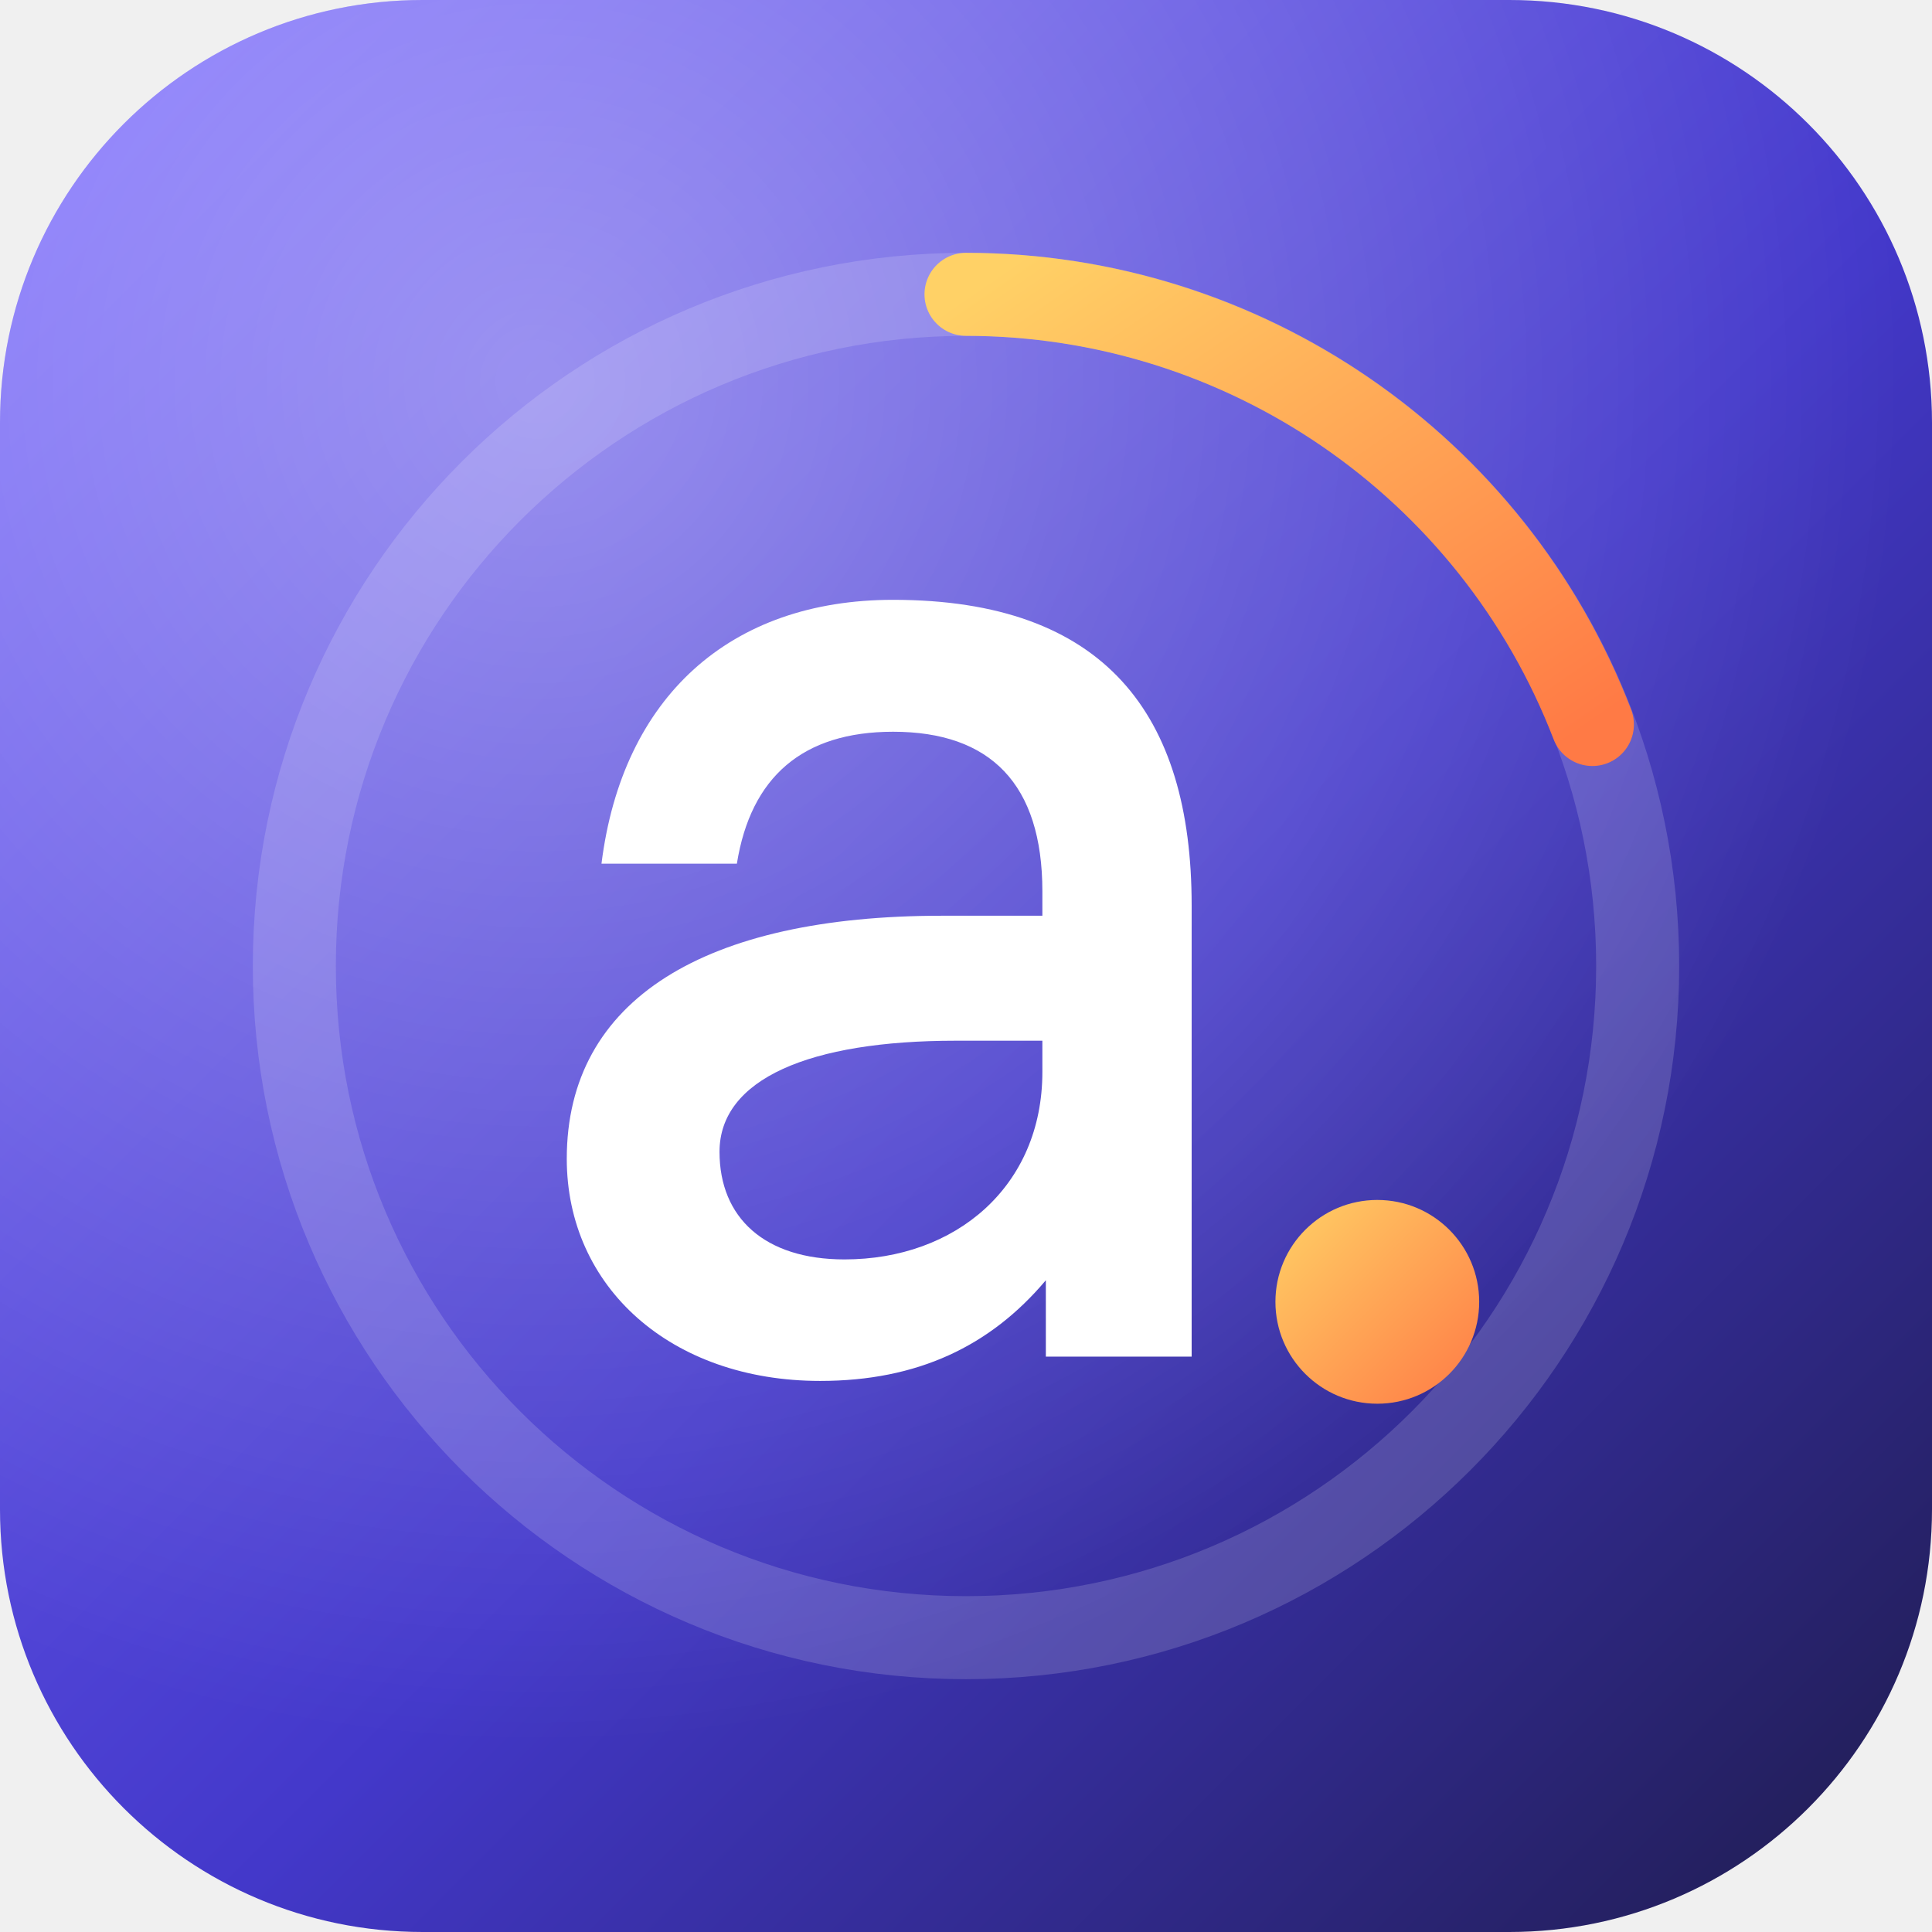
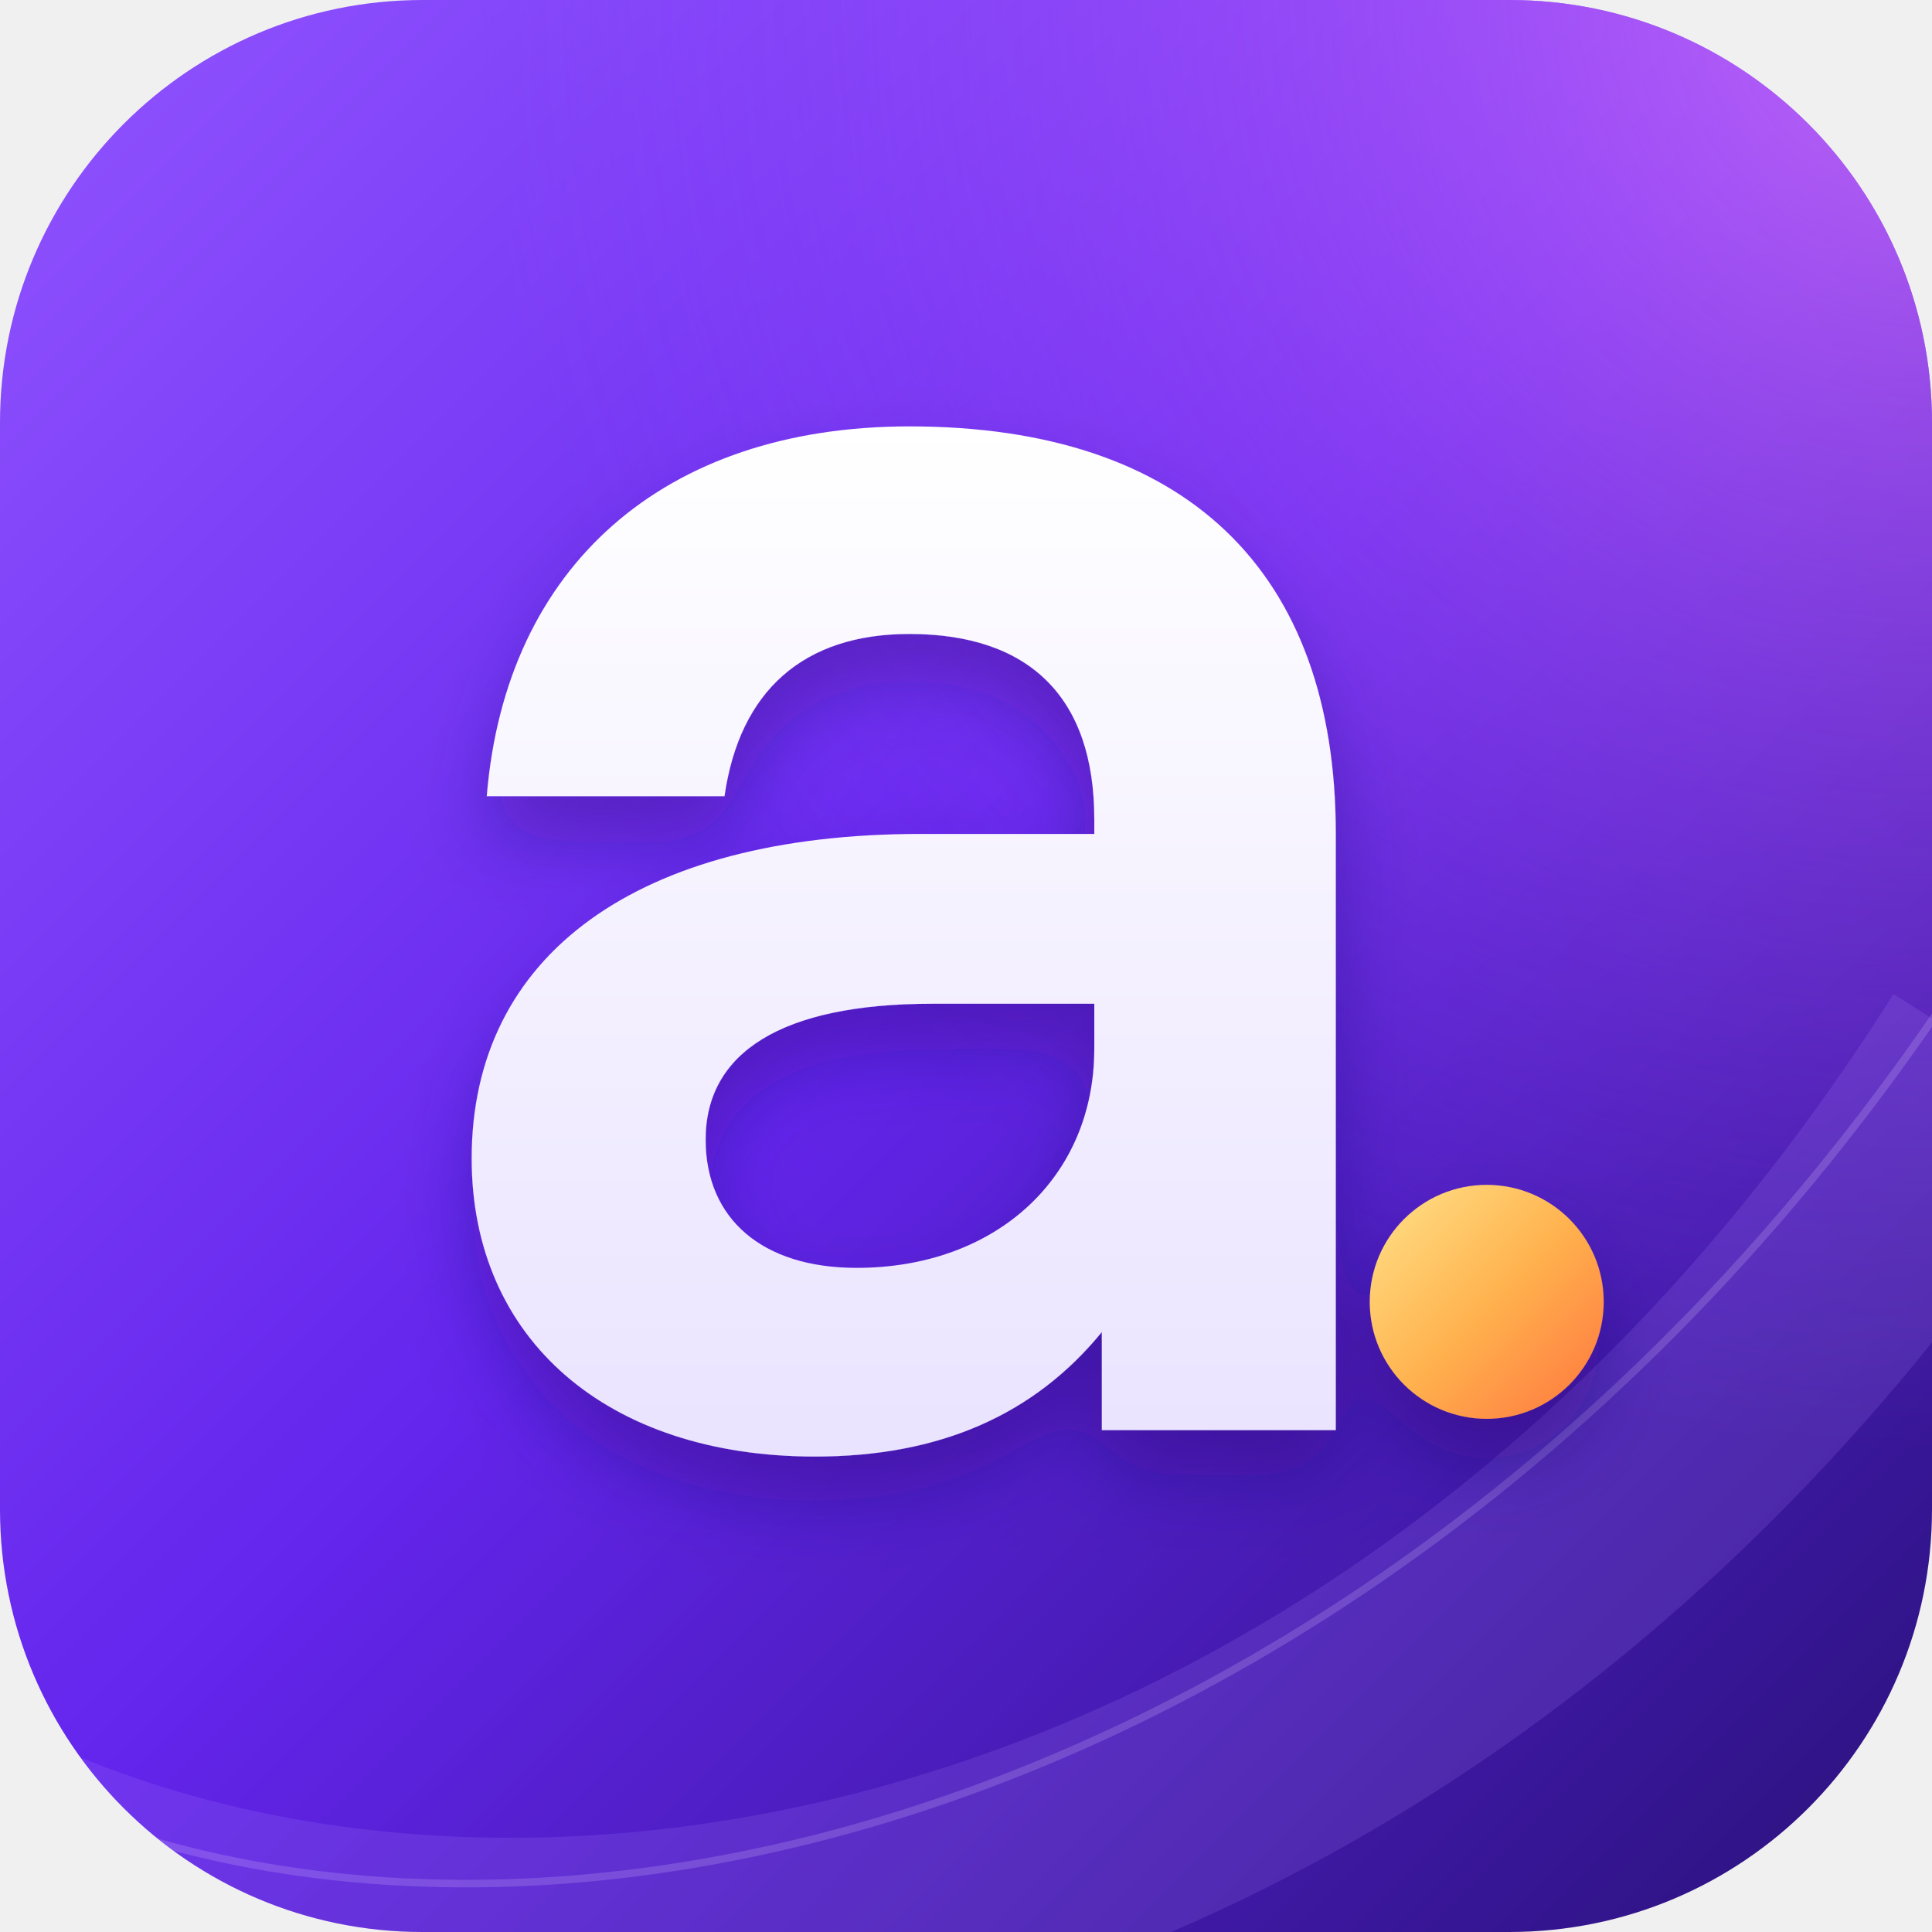
<svg xmlns="http://www.w3.org/2000/svg" width="512" height="512" viewBox="0 0 512 512">
  <defs>
    <linearGradient id="bg" x1="0" y1="0" x2="1" y2="1">
-       <stop offset="0" stop-color="#7c6cff" />
-       <stop offset=".55" stop-color="#4338ca" />
-       <stop offset="1" stop-color="#1e1b4b" />
+       <stop stop-color="#9255ff" />
+       <stop offset=".48" stop-color="#6425ed" />
+       <stop offset="1" stop-color="#281178" />
    </linearGradient>
-     <radialGradient id="glow" cx=".28" cy=".2" r=".7">
-       <stop offset="0" stop-color="#ffffff" stop-opacity=".35" />
-       <stop offset="1" stop-color="#ffffff" stop-opacity="0" />
+     <radialGradient id="light" cx="1" cy="0" r="1">
+       <stop stop-color="#f28aff" stop-opacity=".65" />
+       <stop offset=".75" stop-color="#a350ff" stop-opacity="0" />
    </radialGradient>
+     <linearGradient id="paper" x1="0" y1="0" x2="0" y2="1">
+       <stop stop-color="#fff" />
+       <stop offset="1" stop-color="#eae3ff" />
+     </linearGradient>
    <linearGradient id="sun" x1="0" y1="0" x2="1" y2="1">
-       <stop offset="0" stop-color="#ffd166" />
-       <stop offset="1" stop-color="#ff7a45" />
+       <stop stop-color="#ffe38b" />
+       <stop offset=".5" stop-color="#ffb34f" />
+       <stop offset="1" stop-color="#ff743d" />
    </linearGradient>
+     <filter id="lift" x="-.3" y="-.3" width="1.6" height="1.7" color-interpolation-filters="sRGB">
+       <feDropShadow dx="0" dy="12" stdDeviation="10" flood-color="#20095c" flood-opacity=".32" />
+     </filter>
+     <clipPath id="tile">
+       <rect width="512" height="512" rx="112" />
+     </clipPath>
  </defs>
-   <rect width="512" height="512" rx="112" fill="url(#bg)" />
-   <rect width="512" height="512" rx="112" fill="url(#glow)" />
-   <circle cx="256" cy="256" r="178" fill="none" stroke="#ffffff" stroke-opacity=".16" stroke-width="22" />
-   <path d="M256 78a178 178 0 0 1 166 114" fill="none" stroke="url(#sun)" stroke-width="22" stroke-linecap="round" />
-   <g fill="#ffffff" transform="translate(256 262) scale(.92) translate(-279 -254)">
-     <path d="M174 218c6-48 37-76 84-76 61 0 86 33 86 88v130h-42v-22c-16 19-37 29-65 29-43 0-73-27-73-64 0-46 40-70 108-70h29v-7c0-31-15-46-43-46-26 0-41 13-45 38zm127 51h-25c-42 0-68 11-68 32 0 19 13 31 36 31 32 0 57-21 57-54z" />
+   <g clip-path="url(#tile)">
+     <path fill="url(#bg)" d="M0 0h512v512H0z" />
+     <path fill="url(#light)" d="M0 0h512v512H0z" />
+     <path d="M-82 430C36 568 350 562 528 280" fill="none" stroke="#b48aff" stroke-opacity=".16" stroke-width="62" />
+     <path d="M-55 433C66 555 352 515 521 257" fill="none" stroke="#e2caff" stroke-opacity=".2" stroke-width="2" />
+     <g id="mark" filter="url(#lift)">
+       <path fill="url(#paper)" fill-rule="evenodd" d="M129 211c5-61 47-98 112-98 73 0 113 38 113 108v158h-62v-26c-18 22-43 33-76 33-55 0-91-31-91-79 0-54 44-86 119-86h46v-4c0-32-17-49-49-49-28 0-45 15-49 43zm161 55h-43c-40 0-60 13-60 36 0 21 15 34 40 34 37 0 63-24 63-58z" />
+       <circle cx="394" cy="345" r="31" fill="url(#sun)" />
+     </g>
  </g>
-   <circle cx="365" cy="345" r="27" fill="url(#sun)" />
</svg>
